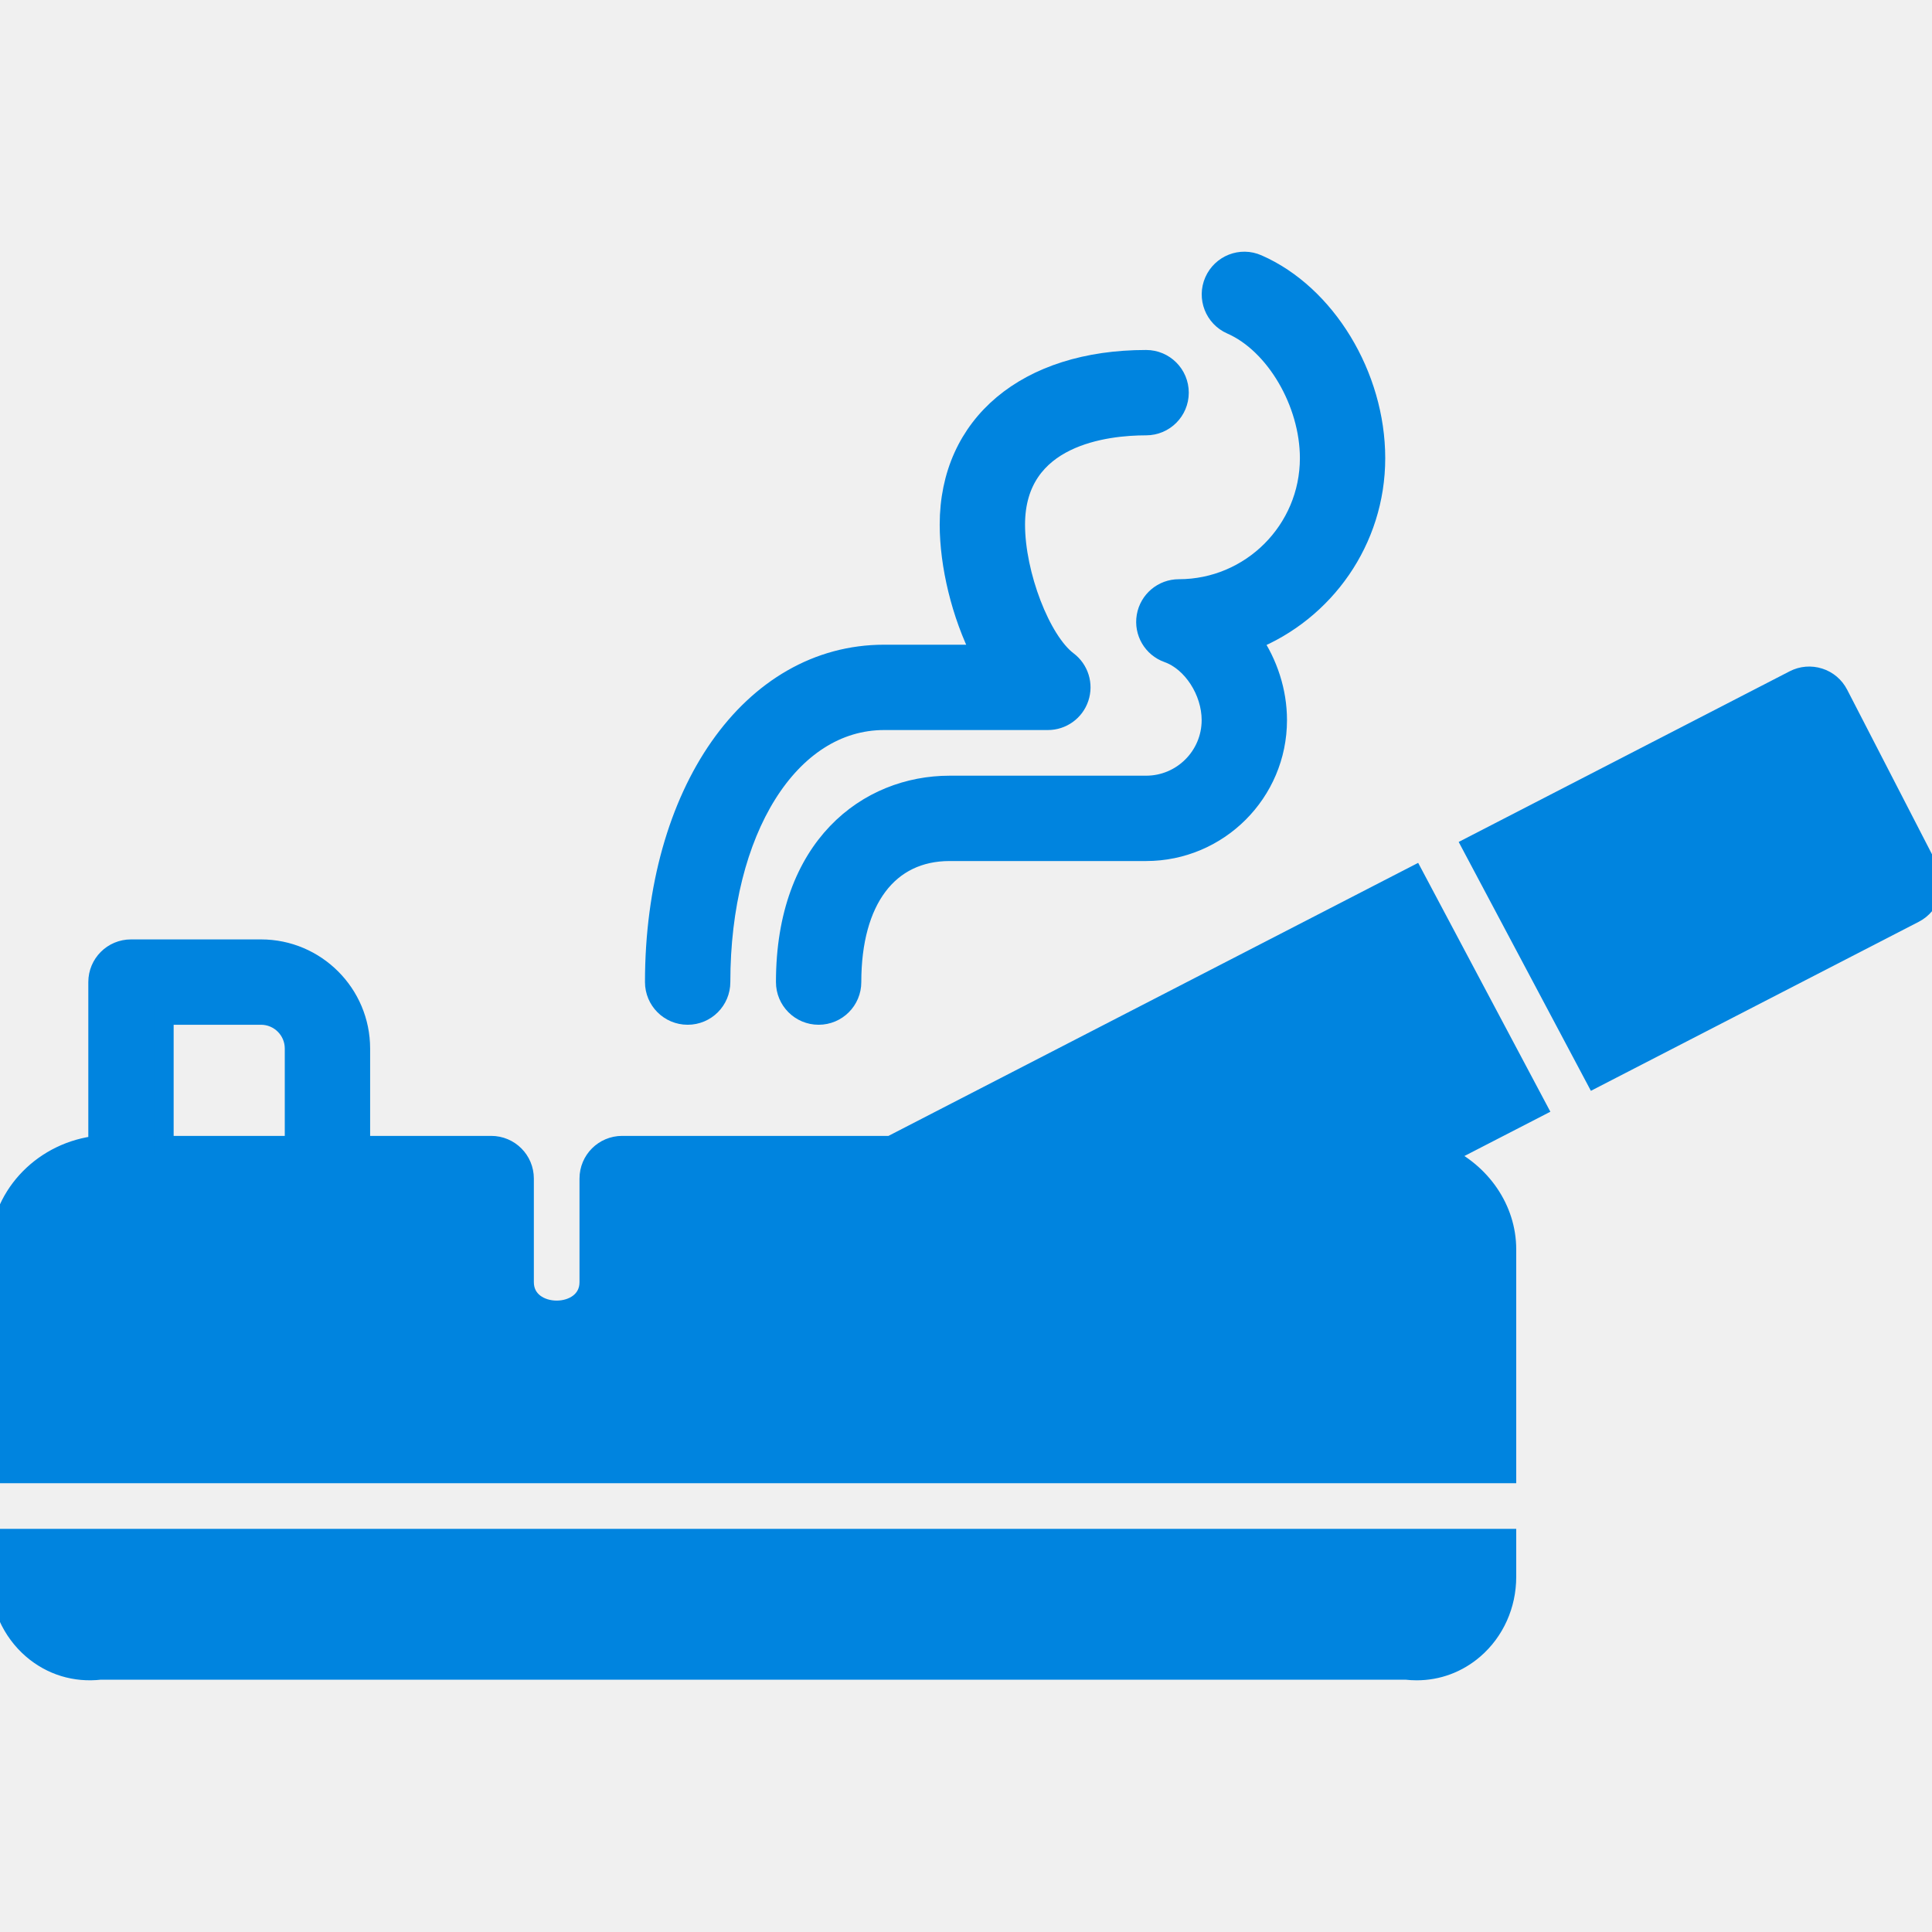
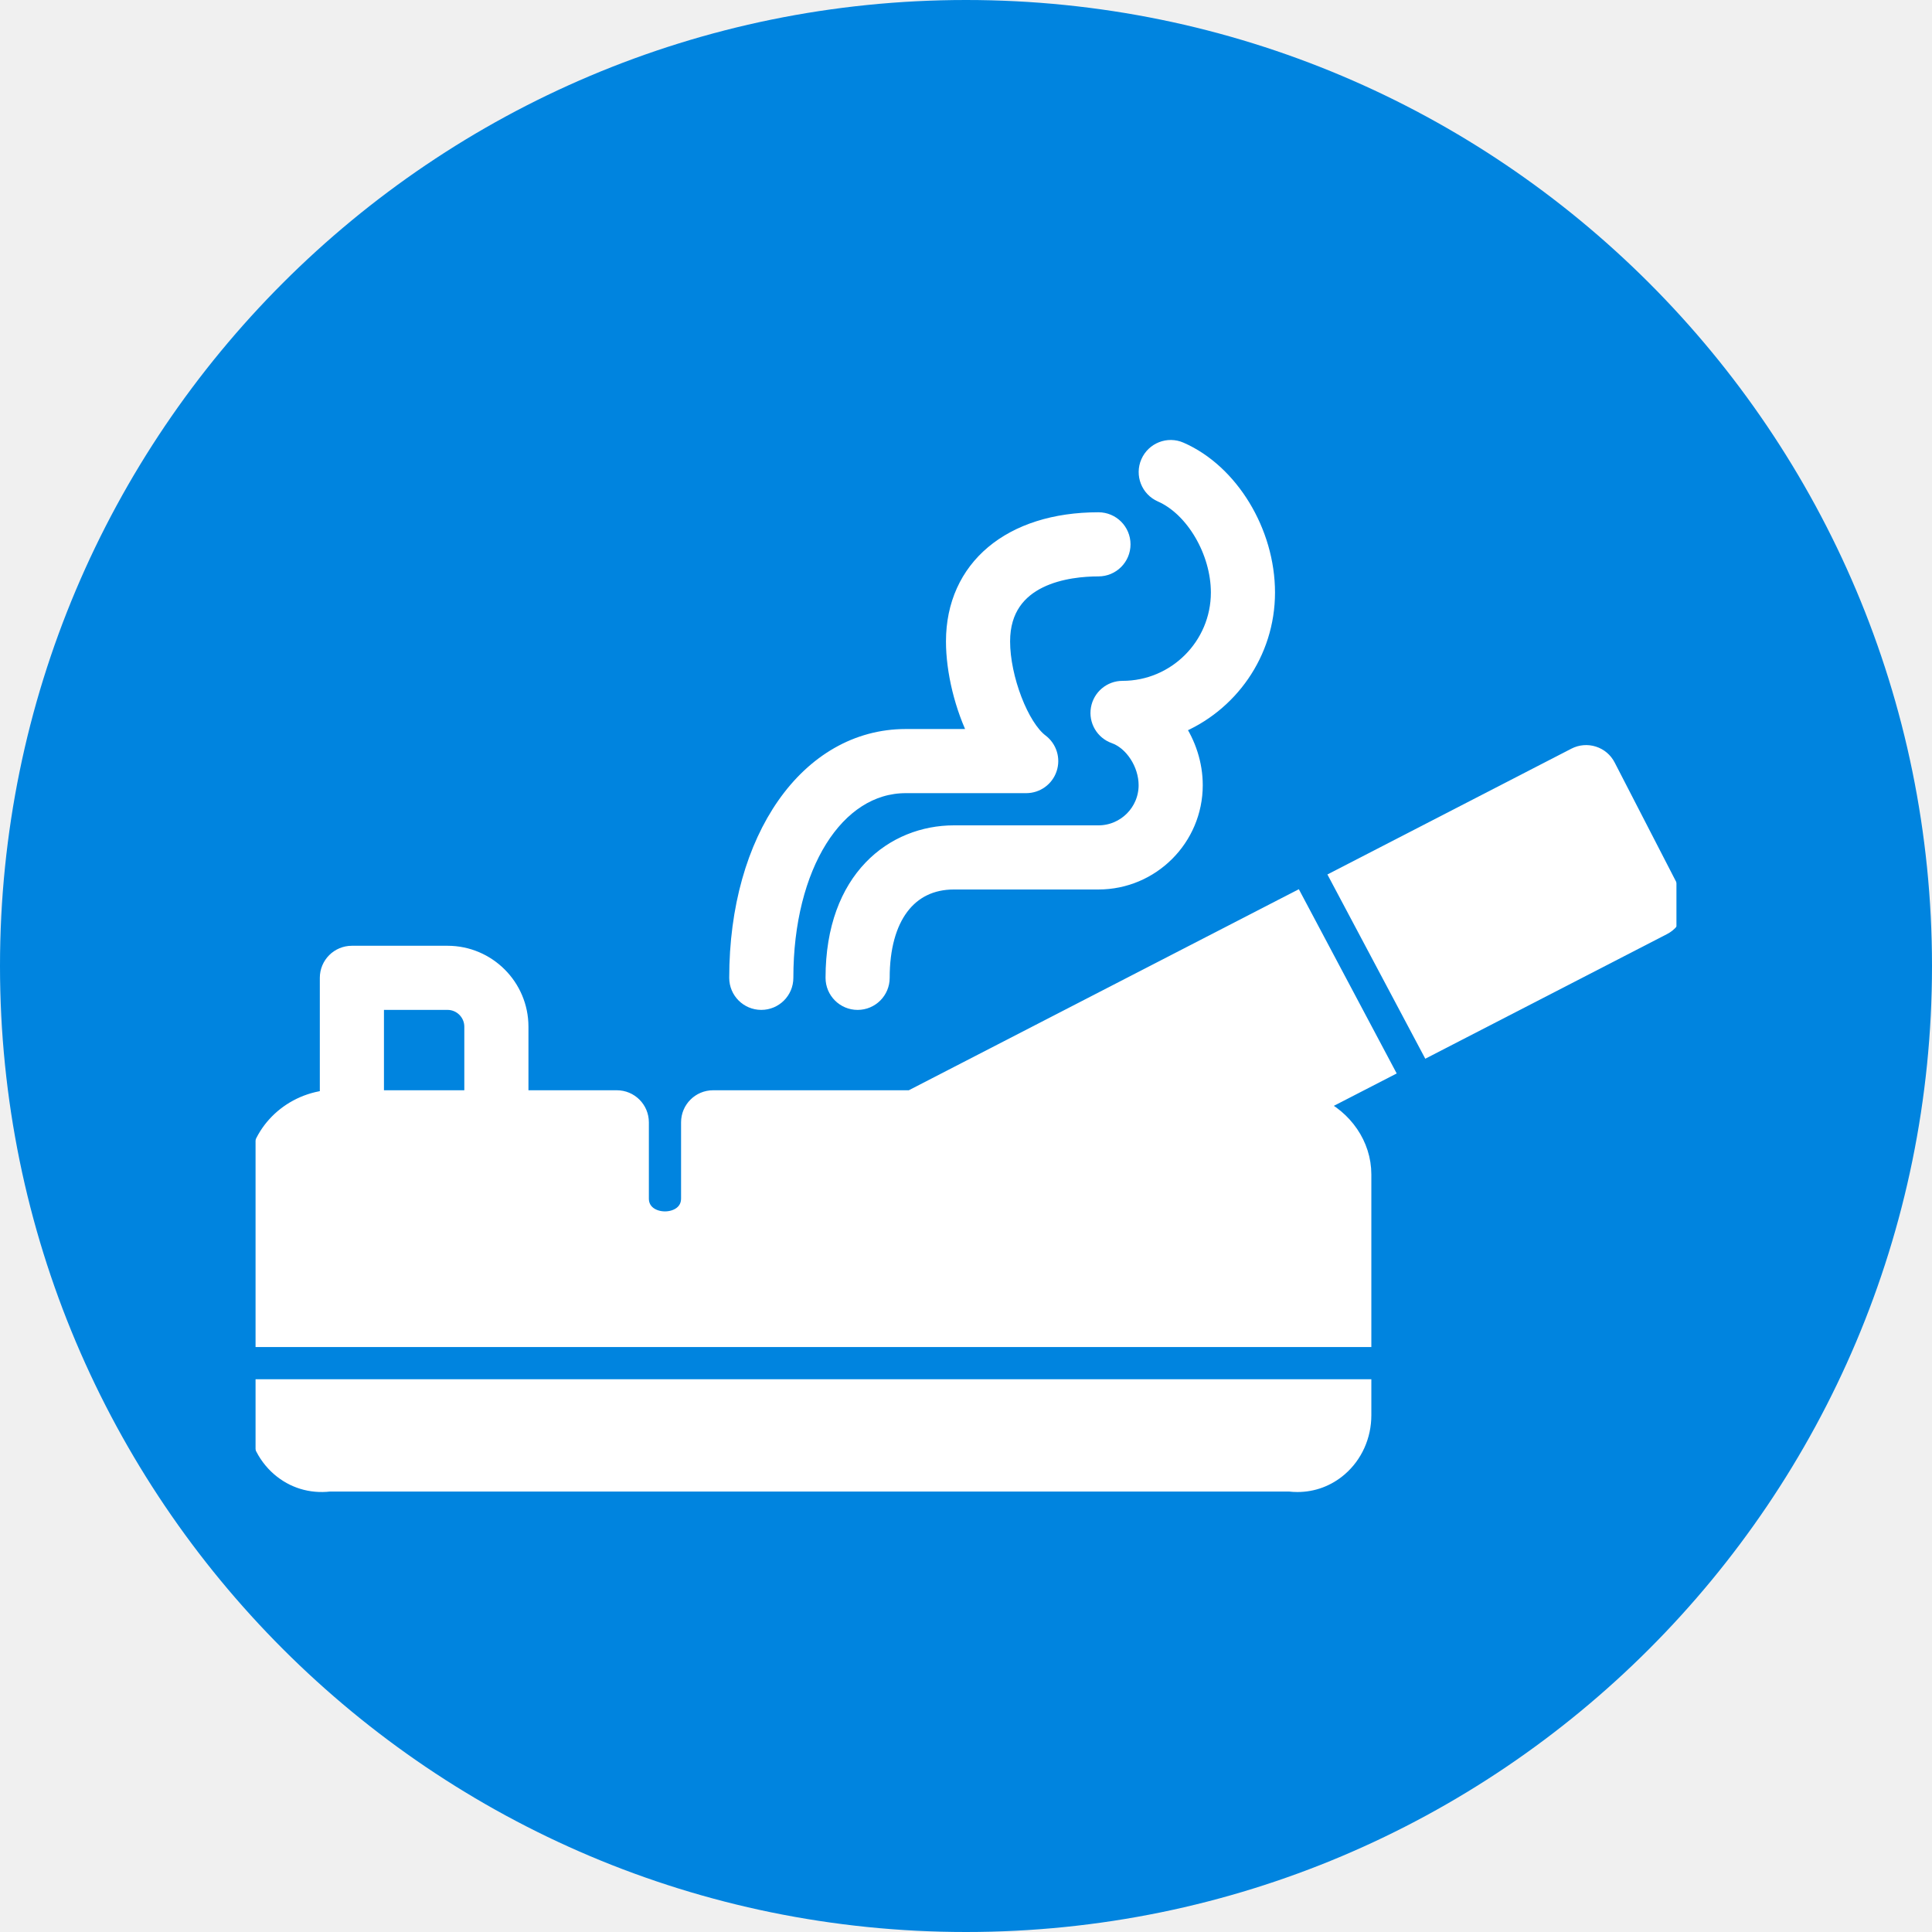
- <svg xmlns="http://www.w3.org/2000/svg" width="152" height="152" viewBox="0 0 152 152" fill="none">
-   <g clip-path="url(#clip0_307_532)">
-     <path d="M54.102 79.842C55.526 79.842 56.678 78.69 56.678 77.266C56.678 65.322 62.096 56.655 69.559 56.655H82.441C83.549 56.655 84.535 55.947 84.883 54.896C85.236 53.845 84.875 52.688 83.992 52.021C81.869 50.423 79.864 45.204 79.864 41.278C79.864 34.229 87.07 33.469 90.169 33.469C91.594 33.469 92.746 32.317 92.746 30.893C92.746 29.468 91.594 28.316 90.169 28.316C80.779 28.316 74.712 33.404 74.712 41.278C74.712 44.423 75.621 48.316 77.247 51.503H69.559C59.11 51.503 51.525 62.339 51.525 77.266C51.525 78.69 52.677 79.842 54.102 79.842Z" fill="#0084DF" stroke="#0084DF" stroke-width="1.562" />
-     <path d="M96.869 25.524C100.337 27.041 103.05 31.664 103.05 36.046C103.05 41.729 98.428 46.351 92.744 46.351C91.493 46.351 90.421 47.255 90.207 48.489C89.993 49.726 90.699 50.934 91.881 51.354C93.811 52.039 95.321 54.368 95.321 56.656C95.321 59.498 93.01 61.809 90.168 61.809H74.71C68.298 61.809 61.829 66.588 61.829 77.266C61.829 78.691 62.983 79.842 64.405 79.842C65.83 79.842 66.982 78.691 66.982 77.266C66.982 70.813 69.872 66.961 74.71 66.961H90.168C95.852 66.961 100.473 62.339 100.473 56.656C100.473 54.404 99.742 52.202 98.505 50.39C104.186 48.103 108.202 42.535 108.202 36.046C108.202 29.564 104.307 23.154 98.938 20.805C97.626 20.222 96.112 20.83 95.542 22.131C94.973 23.432 95.566 24.952 96.869 25.524Z" fill="#0084DF" stroke="#0084DF" stroke-width="1.562" />
-     <path d="M0 124.059C0 126.264 0.93 128.335 2.55 129.734C4.045 131.022 5.928 131.594 7.896 131.368H110.612C110.895 131.401 111.179 131.417 111.459 131.417C113.111 131.417 114.68 130.837 115.958 129.734C117.578 128.335 118.508 126.264 118.508 124.059V121.062H0V124.059Z" fill="#0084DF" stroke="#0084DF" stroke-width="1.562" />
-     <path d="M111.246 68.932L70.09 90.147H48.949C47.524 90.147 46.373 91.299 46.373 92.724V100.872C46.373 103.85 41.22 103.85 41.22 100.872V92.724C41.22 91.299 40.069 90.147 38.644 90.147H28.339V82.493C28.339 78.191 24.838 74.689 20.535 74.689H10.305C8.88 74.689 7.729 75.841 7.729 77.266V90.147C7.603 90.147 7.476 90.158 7.353 90.175C3.161 90.794 0 94.285 0 98.296V115.91H118.508V98.296C118.508 95.106 116.494 92.27 113.564 90.92L120.914 87.133L111.246 68.932ZM23.186 90.147H12.881V79.842H20.535C21.996 79.842 23.186 81.032 23.186 82.493V90.147Z" fill="#0084DF" stroke="#0084DF" stroke-width="1.562" />
-     <path d="M151.712 68.357L144.63 54.618C144.318 54.01 143.777 53.551 143.126 53.345C142.474 53.136 141.768 53.193 141.16 53.508L115.822 66.572L125.491 84.773L150.602 71.827C151.87 71.175 152.364 69.62 151.712 68.357Z" fill="#0084DF" stroke="#0084DF" stroke-width="1.562" />
+ <svg xmlns="http://www.w3.org/2000/svg" width="189" height="189" viewBox="0 0 189 189" fill="none">
+   <path d="M189 94.5C189 146.691 146.691 189 94.5 189C42.309 189 0 146.691 0 94.5C0 42.309 42.309 0 94.5 0C146.691 0 189 42.309 189 94.5Z" fill="#0084DF" />
+   <mask id="mask0_450_68" style="mask-type:luminance" maskUnits="userSpaceOnUse" x="25" y="25" width="139" height="139">
+     <path d="M164 25H25V164H164V25Z" fill="white" />
+   </mask>
+   <g mask="url(#mask0_450_68)">
+     <path d="M74.474 98.013C75.777 98.013 76.83 96.96 76.83 95.657C76.83 84.735 81.785 76.81 88.61 76.81H100.389C101.403 76.81 102.305 76.162 102.623 75.201C102.946 74.239 102.616 73.182 101.808 72.571C99.866 71.111 98.033 66.338 98.033 62.747C98.033 56.301 104.623 55.606 107.457 55.606C108.76 55.606 109.813 54.553 109.813 53.251C109.813 51.948 108.76 50.895 107.457 50.895C98.87 50.895 93.322 55.547 93.322 62.747C93.322 65.624 94.153 69.183 95.64 72.098H88.61C79.054 72.098 72.118 82.007 72.118 95.657C72.118 96.96 73.171 98.013 74.474 98.013Z" fill="white" stroke="white" stroke-width="1.562" />
+     <path d="M113.584 48.341C116.755 49.729 119.236 53.955 119.236 57.963C119.236 63.16 115.01 67.386 109.812 67.386C108.667 67.386 107.687 68.213 107.492 69.342C107.296 70.473 107.942 71.578 109.023 71.962C110.788 72.588 112.168 74.718 112.168 76.81C112.168 79.409 110.055 81.522 107.456 81.522H93.321C87.457 81.522 81.541 85.892 81.541 95.658C81.541 96.96 82.597 98.014 83.897 98.014C85.2 98.014 86.253 96.96 86.253 95.658C86.253 89.756 88.896 86.234 93.321 86.234H107.456C112.654 86.234 116.88 82.007 116.88 76.81C116.88 74.751 116.211 72.737 115.08 71.081C120.275 68.989 123.948 63.897 123.948 57.963C123.948 52.035 120.386 46.174 115.476 44.025C114.277 43.493 112.891 44.049 112.371 45.238C111.85 46.428 112.392 47.818 113.584 48.341Z" fill="white" stroke="white" stroke-width="1.562" />
+     <path d="M25 138.449C25 140.465 25.851 142.359 27.332 143.638C28.699 144.816 30.421 145.339 32.221 145.133H126.152C126.411 145.163 126.67 145.177 126.926 145.177C128.437 145.177 129.872 144.647 131.041 143.638C132.522 142.359 133.372 140.465 133.372 138.449V135.708H25V138.449Z" fill="white" stroke="white" stroke-width="1.562" />
+     <path d="M126.732 88.036L89.095 107.437H69.763C68.46 107.437 67.407 108.49 67.407 109.793V117.245C67.407 119.968 62.695 119.968 62.695 117.245V109.793C62.695 108.49 61.642 107.437 60.339 107.437H50.915V100.438C50.915 96.504 47.714 93.302 43.779 93.302H34.424C33.121 93.302 32.068 94.355 32.068 95.657V107.437C31.952 107.437 31.837 107.447 31.724 107.463C27.891 108.029 25 111.221 25 114.889V130.997H133.372V114.889C133.372 111.972 131.531 109.378 128.851 108.144L135.573 104.681L126.732 88.036ZM46.203 107.437H36.78V98.013H43.779C45.115 98.013 46.203 99.102 46.203 100.438V107.437Z" fill="white" stroke="white" stroke-width="1.562" />
+     <path d="M163.736 87.511L157.26 74.947C156.975 74.391 156.48 73.971 155.885 73.783C155.289 73.592 154.643 73.644 154.087 73.931L130.916 85.878L139.758 102.523L162.721 90.684C163.881 90.088 164.333 88.665 163.736 87.511Z" fill="white" stroke="white" stroke-width="1.562" />
  </g>
-   <defs>
-     <clipPath id="clip0_307_532">
-       <rect width="152" height="152" fill="white" />
-     </clipPath>
-   </defs>
</svg>
